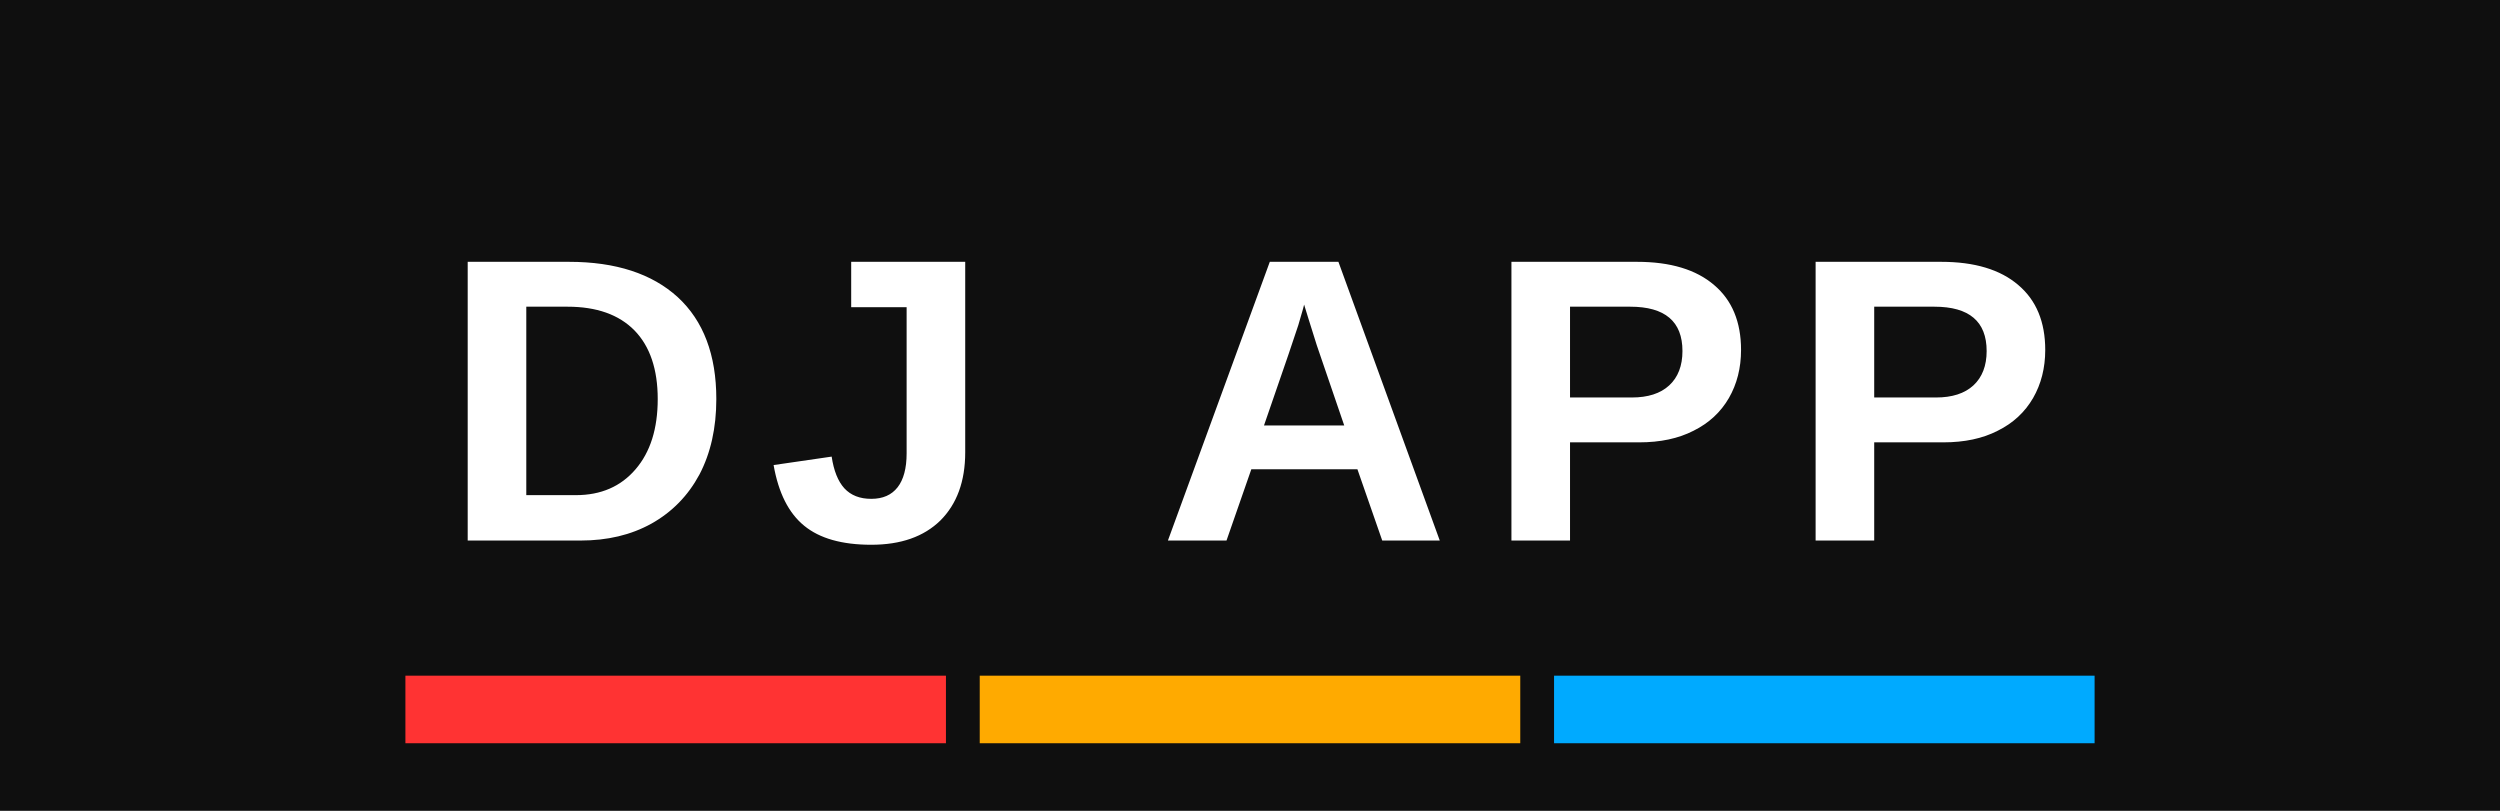
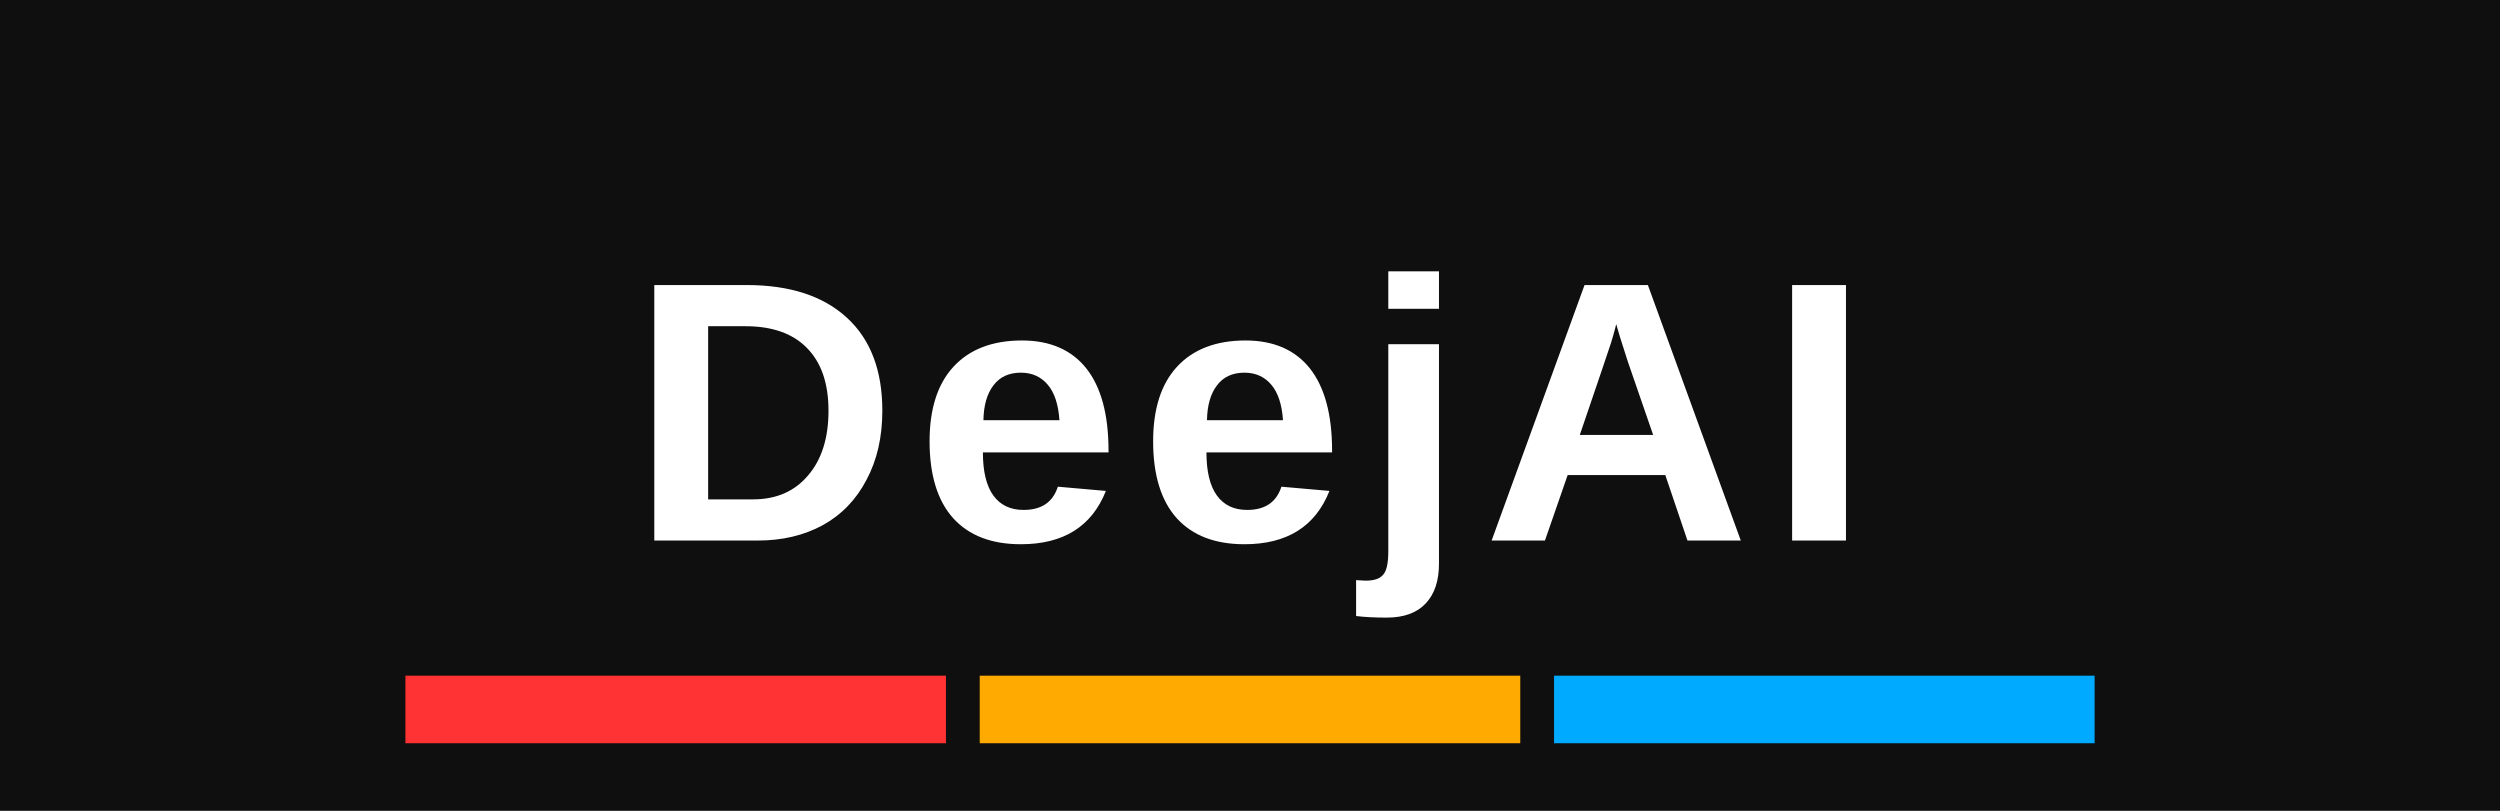
<svg xmlns="http://www.w3.org/2000/svg" width="74" height="24" version="1.1">
  <rect width="74" height="24" fill="#0f0f0f" />
-   <text x="37" y="16" font-family="Arial, Helvetica, sans-serif" font-size="12" font-weight="700" fill="#ffffff" text-anchor="middle" letter-spacing="1">DJ APP</text>
+   <text x="37" y="16" font-family="Arial, Helvetica, sans-serif" font-size="11" font-weight="700" fill="#ffffff" text-anchor="middle" letter-spacing="0.5">DeejAI</text>
  <g>
    <rect x="12" y="20" width="16" height="2" fill="#ff3333" />
    <rect x="29" y="20" width="16" height="2" fill="#ffaa00" />
    <rect x="46" y="20" width="16" height="2" fill="#00aaff" />
  </g>
</svg>
